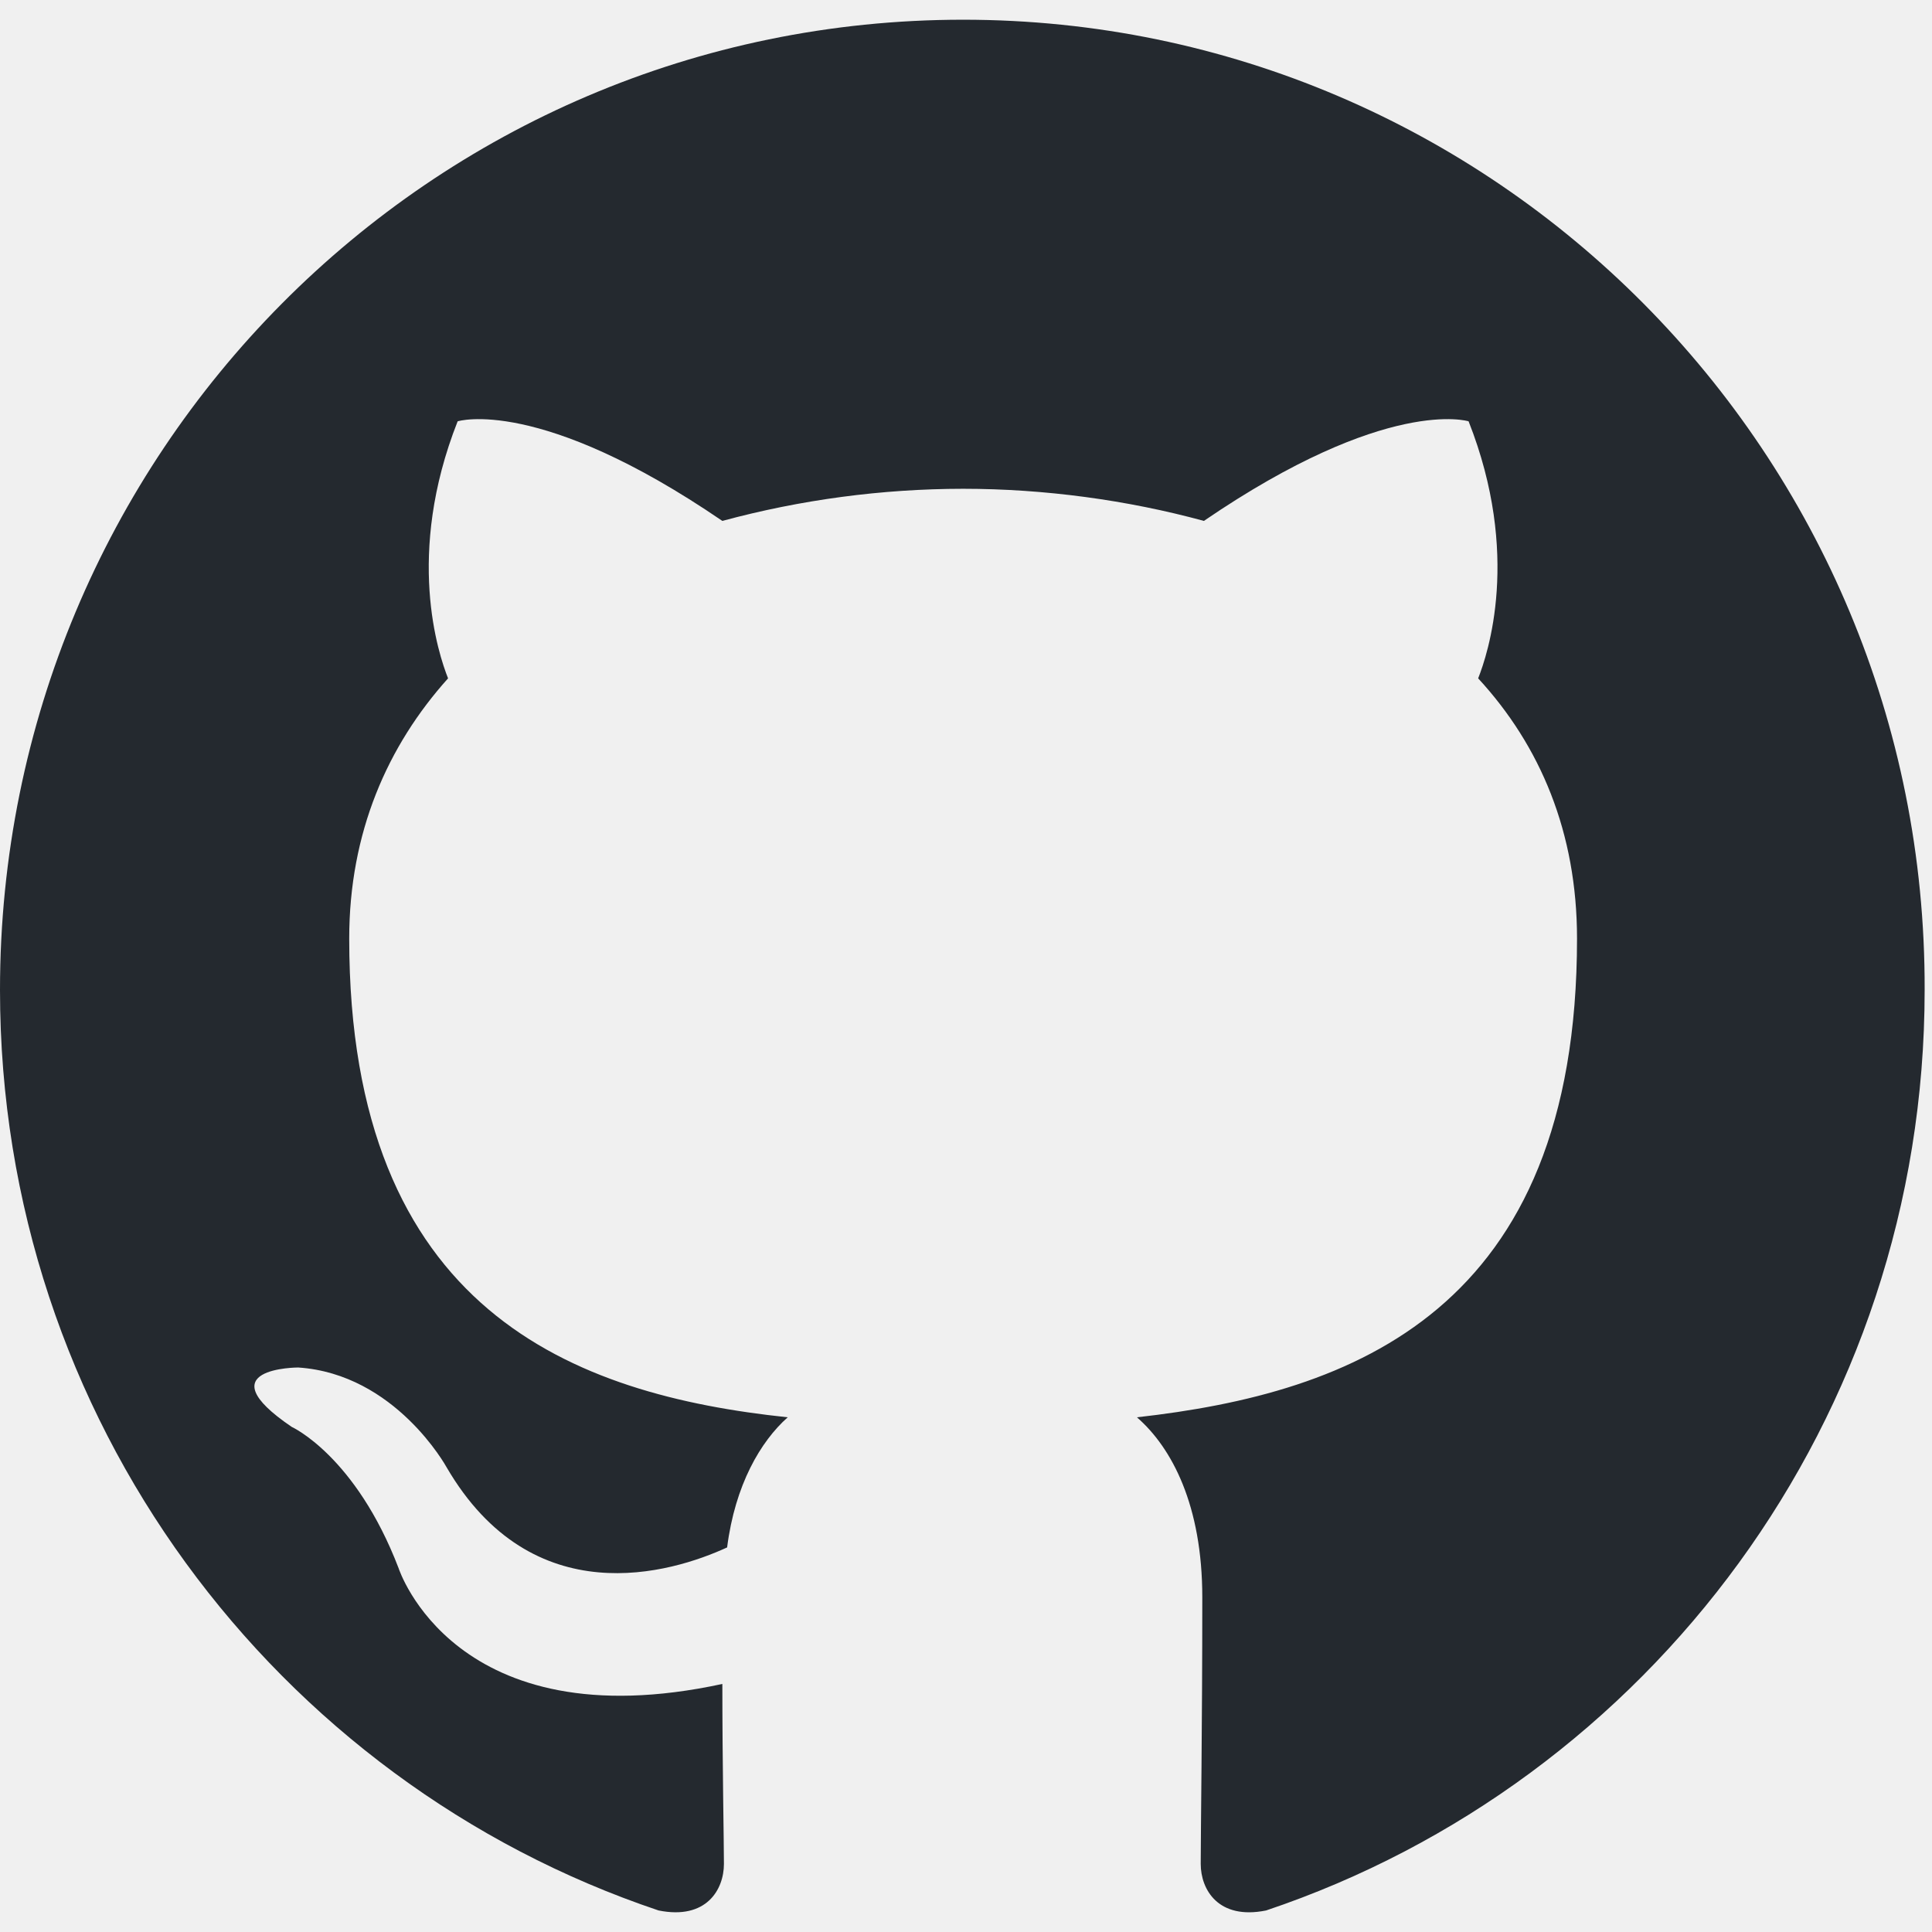
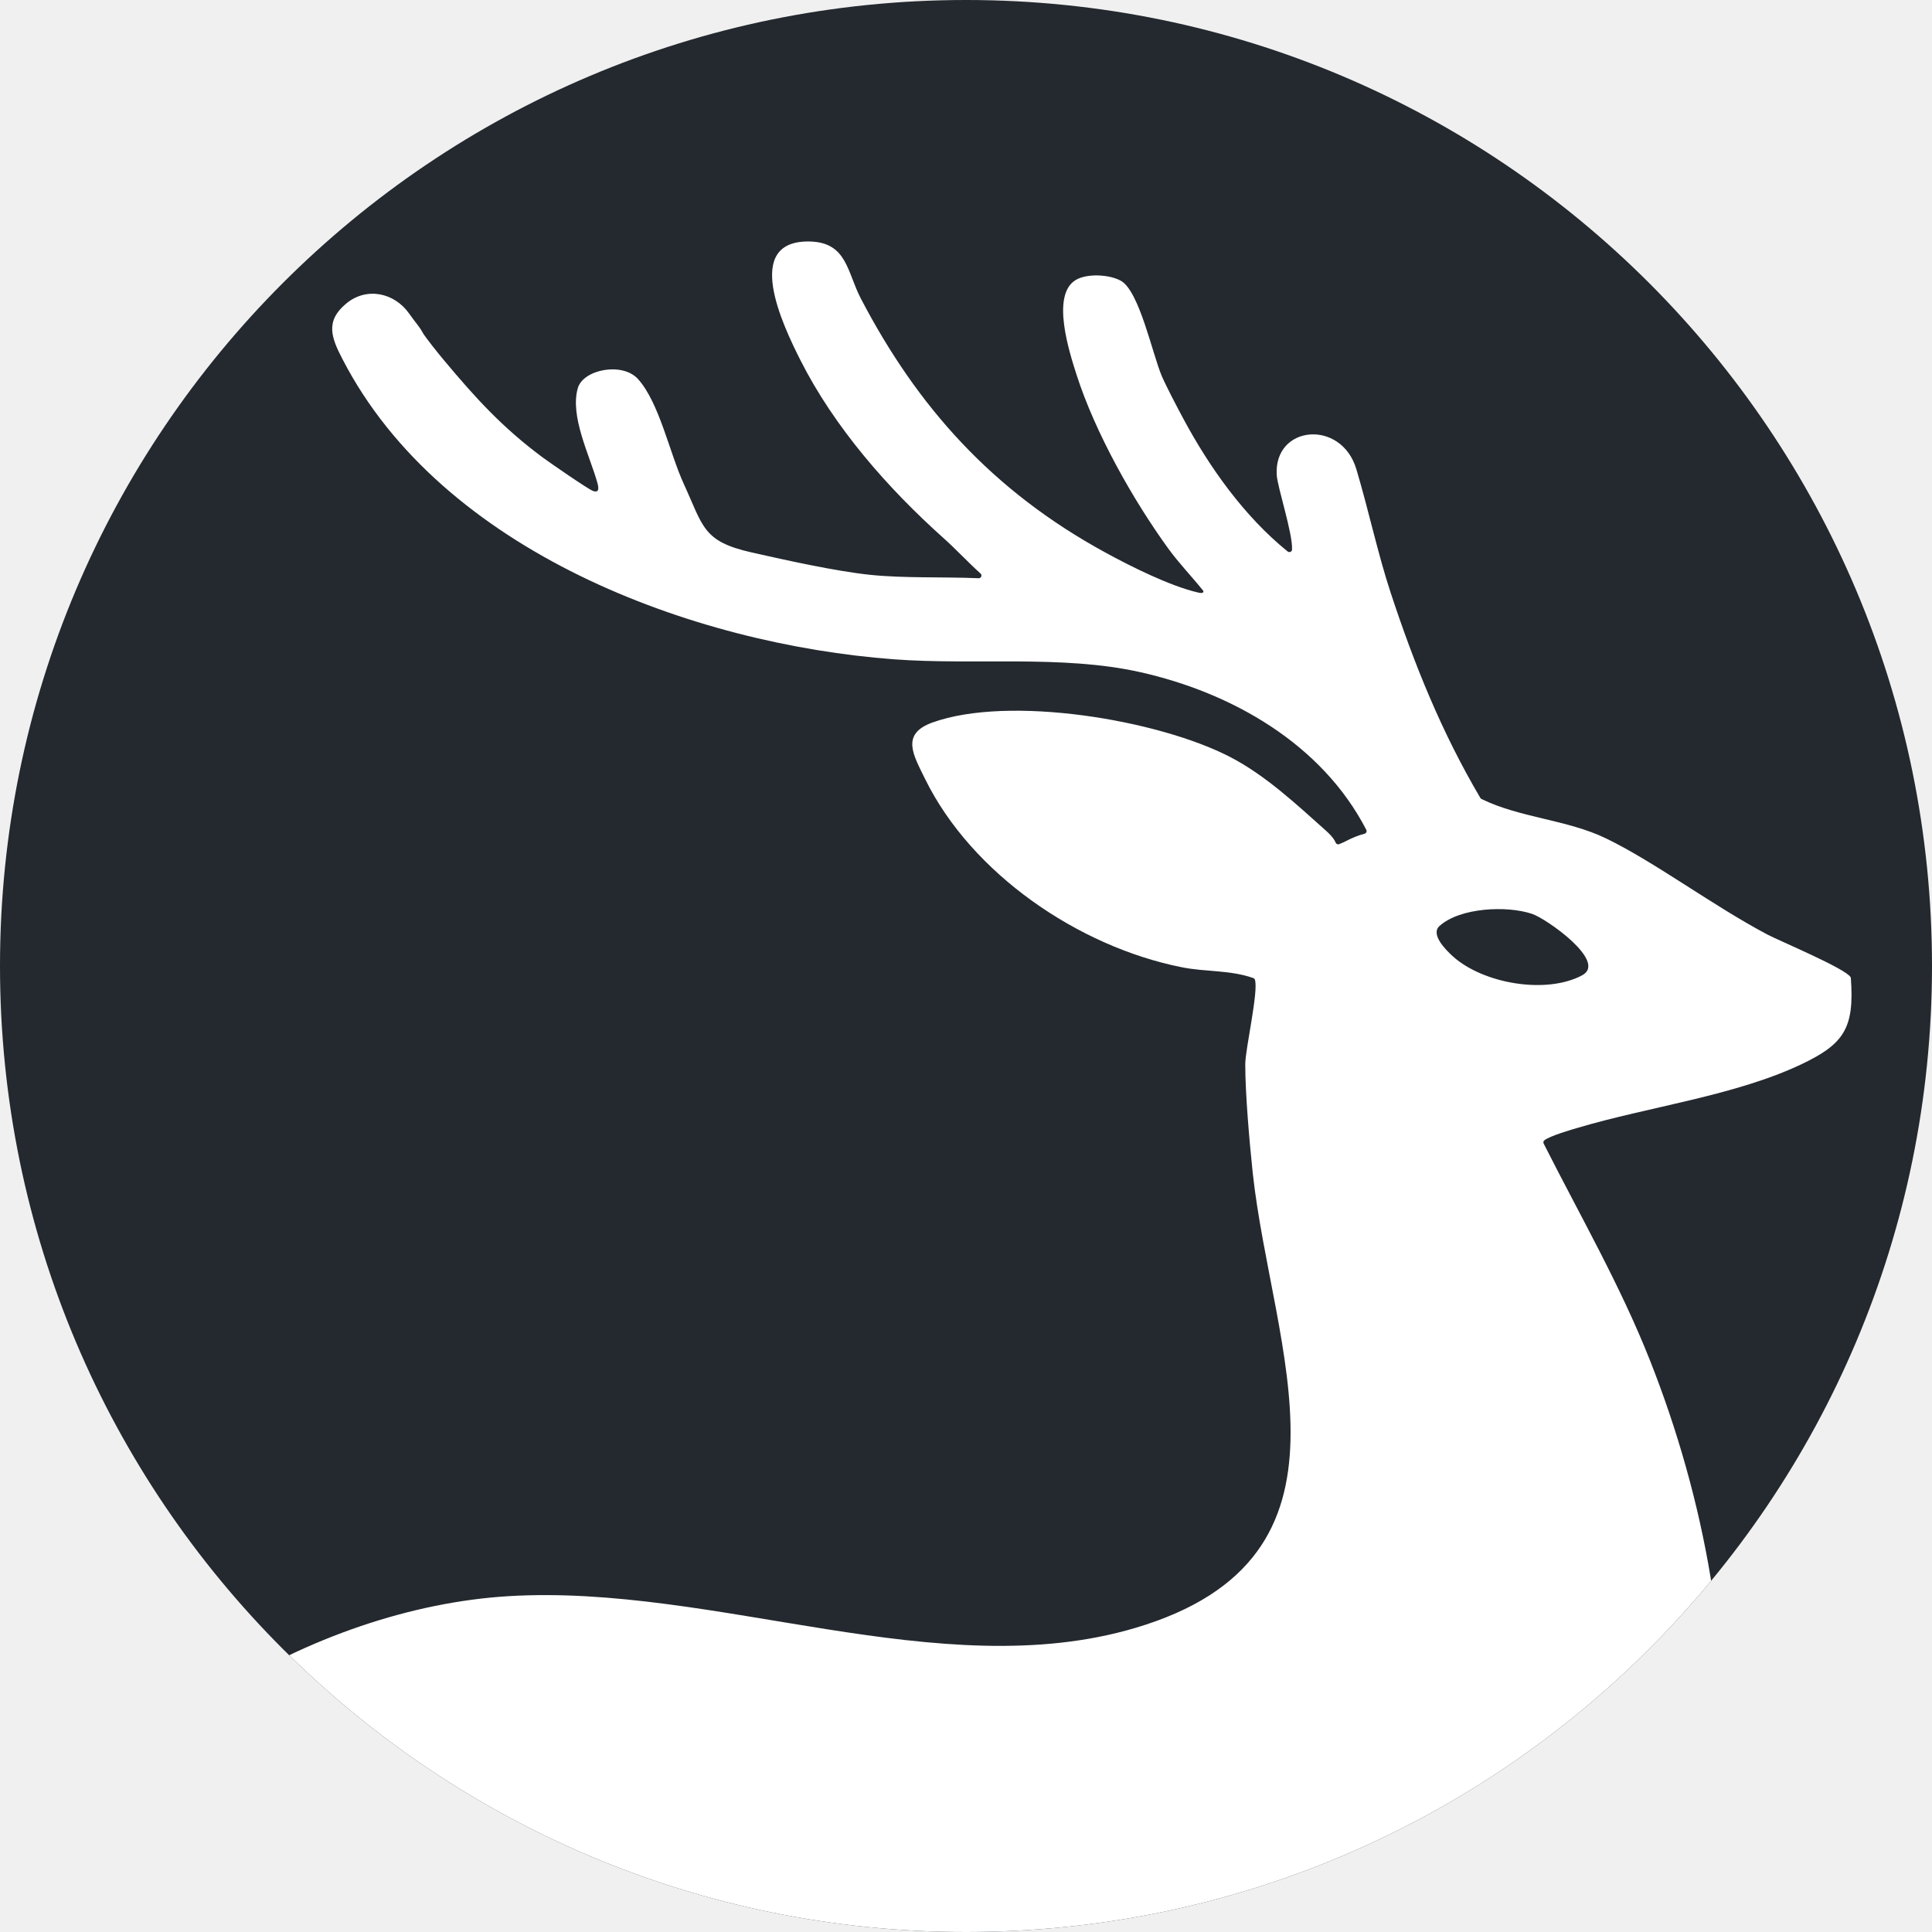
- <svg xmlns="http://www.w3.org/2000/svg" width="24" height="24" viewBox="0 0 98 96">
-   <path fill-rule="evenodd" clip-rule="evenodd" d="M48.854 0C21.839 0 0 22 0 49.217c0 21.756 13.993 40.172 33.405 46.69 2.427.49 3.316-1.059 3.316-2.362 0-1.141-.08-5.052-.08-9.127-13.59 2.934-16.42-5.867-16.42-5.867-2.184-5.704-5.42-7.17-5.42-7.17-4.448-3.015.324-3.015.324-3.015 4.934.326 7.523 5.052 7.523 5.052 4.367 7.496 11.404 5.378 14.235 4.074.404-3.178 1.699-5.378 3.074-6.6-10.839-1.141-22.243-5.378-22.243-24.283 0-5.378 1.94-9.778 5.014-13.2-.485-1.222-2.184-6.275.486-13.038 0 0 4.125-1.304 13.426 5.052a46.97 46.97 0 0 1 12.214-1.63c4.125 0 8.33.571 12.213 1.63 9.302-6.356 13.427-5.052 13.427-5.052 2.67 6.763.97 11.816.485 13.038 3.155 3.422 5.015 7.822 5.015 13.2 0 18.905-11.404 23.06-22.324 24.283 1.78 1.548 3.316 4.481 3.316 9.126 0 6.6-.08 11.897-.08 13.526 0 1.304.89 2.853 3.316 2.364 19.412-6.52 33.405-24.935 33.405-46.691C97.707 22 75.788 0 48.854 0z" fill="#24292f" />
+ <svg xmlns="http://www.w3.org/2000/svg" width="24" height="24" viewBox="0 0 24 24" fill="none">
+   <g clip-path="url(#clip0_2220_131)">
+     <circle cx="12" cy="12" r="12" fill="#24292F" />
+     <mask id="mask0_2220_131" style="mask-type:alpha" maskUnits="userSpaceOnUse" x="0" y="0" width="24" height="24">
+       <circle cx="12" cy="12" r="12" fill="#24292F" />
+     </mask>
+     <g mask="url(#mask0_2220_131)">
+       <path d="M17.178 43.676C17.185 43.676 17.192 43.674 17.197 43.671C17.25 43.633 17.256 43.587 17.255 43.526C17.224 41.934 17.239 40.856 17.255 39.036C17.142 35.235 17.592 31.478 18.256 27.75C18.256 27.748 18.257 27.745 18.258 27.743C18.322 27.57 18.732 27.353 18.901 27.215C21.979 24.703 21.847 20.314 20.498 16.903C20.13 15.97 19.627 15.099 19.176 14.206C19.169 14.193 19.172 14.175 19.184 14.166C19.257 14.108 19.532 14.03 19.6 14.01C20.48 13.748 21.553 13.612 22.377 13.221C22.909 12.968 23.037 12.771 22.992 12.151C22.992 12.147 22.991 12.143 22.989 12.14C22.935 12.035 22.102 11.687 21.953 11.608C21.28 11.252 20.56 10.711 19.957 10.418C19.475 10.182 18.885 10.161 18.405 9.926C18.399 9.923 18.393 9.918 18.39 9.913C17.91 9.1 17.57 8.258 17.275 7.362C17.117 6.883 17.001 6.337 16.849 5.828C16.662 5.203 15.823 5.281 15.86 5.9C15.869 6.054 16.061 6.629 16.05 6.828C16.049 6.854 16.017 6.867 15.996 6.851C15.459 6.417 15.024 5.807 14.697 5.196C14.62 5.053 14.485 4.795 14.431 4.669C14.315 4.394 14.153 3.616 13.924 3.488C13.782 3.409 13.501 3.393 13.36 3.48C13.056 3.669 13.282 4.369 13.372 4.651C13.604 5.376 14.077 6.214 14.514 6.816C14.647 6.999 14.808 7.165 14.949 7.341C14.956 7.374 14.91 7.367 14.885 7.361C14.537 7.282 14.038 7.032 13.73 6.863C12.328 6.098 11.397 5.056 10.694 3.709C10.522 3.38 10.523 3.011 10.06 3C9.216 2.981 9.726 4.043 9.942 4.472C10.365 5.31 11.03 6.066 11.717 6.681C11.875 6.822 12.022 6.982 12.181 7.125C12.204 7.146 12.188 7.184 12.157 7.183C11.718 7.164 11.226 7.185 10.802 7.14C10.385 7.096 9.762 6.959 9.339 6.863C8.728 6.726 8.739 6.544 8.494 6.011C8.318 5.628 8.19 5.001 7.925 4.708C7.731 4.494 7.245 4.589 7.178 4.821C7.076 5.171 7.328 5.664 7.421 5.998C7.437 6.056 7.448 6.129 7.365 6.098C7.301 6.074 6.827 5.746 6.738 5.68C6.24 5.31 5.908 4.945 5.516 4.476C5.451 4.399 5.279 4.185 5.25 4.131C5.208 4.053 5.163 4.01 5.083 3.896C4.9 3.636 4.556 3.561 4.303 3.769C4.034 3.99 4.118 4.199 4.256 4.464C5.49 6.853 8.604 8.003 11.103 8.19C12.106 8.265 13.193 8.133 14.161 8.349C15.304 8.604 16.423 9.243 16.973 10.309C16.983 10.328 16.971 10.351 16.951 10.357C16.885 10.373 16.803 10.404 16.686 10.465C16.686 10.465 16.685 10.466 16.684 10.466L16.636 10.486C16.618 10.494 16.599 10.484 16.592 10.467C16.567 10.408 16.51 10.353 16.466 10.314C16.109 9.996 15.725 9.634 15.282 9.404C14.385 8.939 12.532 8.632 11.581 8.976C11.185 9.12 11.347 9.38 11.491 9.675C12.072 10.858 13.401 11.76 14.678 12.015C14.975 12.075 15.283 12.048 15.569 12.15C15.579 12.153 15.586 12.161 15.589 12.171C15.636 12.317 15.469 13.031 15.469 13.223C15.469 13.589 15.522 14.195 15.562 14.571C15.8 16.764 17.061 19.347 14.102 20.223C11.672 20.943 8.891 19.674 6.319 19.828C3.897 19.974 1.187 21.598 0.137 23.829C0.067 23.977 -0.001 24.209 1.77363e-05 24.373C1.77358e-05 24.378 0.001 24.383 0.003 24.387C0.088 24.564 0.97 24.622 1.14 24.581C1.172 24.573 1.27 24.548 1.306 24.538C1.418 24.506 1.483 24.485 1.614 24.439C1.756 24.39 1.964 24.201 2.173 24.269C2.184 24.272 2.192 24.282 2.195 24.293C2.316 24.823 2.361 25.378 2.478 25.907C2.818 27.444 3.628 28.921 3.103 30.554C2.863 31.303 2.344 32.011 1.872 32.625C1.87 32.627 1.868 32.63 1.867 32.633C1.799 32.786 1.814 32.981 1.82 33.149C1.863 34.378 2.209 35.8 2.382 37.032C2.675 39.111 2.861 41.363 3.268 43.423C3.285 43.506 3.292 43.603 3.355 43.666C3.361 43.672 3.369 43.675 3.378 43.675L4.351 43.675C4.37 43.675 4.385 43.659 4.385 43.64C4.355 42.89 4.309 42.137 4.256 41.387C4.102 39.235 3.888 37.091 3.823 34.933C3.812 34.557 3.689 34.184 3.873 33.809C3.894 33.765 4.127 33.46 4.167 33.416C4.203 33.378 4.481 33.127 4.519 33.087C6.561 30.979 8.588 29.112 8.902 25.95C8.942 25.555 8.868 24.829 8.951 24.48C8.959 24.448 8.968 24.412 8.976 24.379C8.994 24.31 9.011 24.233 9.078 24.23C9.091 24.23 9.104 24.238 9.11 24.25C9.177 24.406 9.222 24.57 9.249 24.739C9.568 26.771 9.088 28.331 8.057 30.005C7.557 30.818 7.054 31.519 6.396 32.176C6.339 32.233 6.058 32.534 6.001 32.585C5.568 32.974 5.238 33.375 4.836 33.794C4.771 33.863 4.654 34.006 4.643 34.098C4.642 34.104 4.643 34.109 4.646 34.115L8.507 43.654C8.512 43.667 8.525 43.675 8.538 43.675L9.687 43.675C9.71 43.675 9.726 43.653 9.719 43.631C9.265 42.215 8.741 40.822 8.267 39.413C7.836 38.127 7.391 36.852 6.998 35.542C6.841 35.017 6.519 34.15 6.559 33.625C6.594 33.15 7.28 32.235 7.561 31.807C8.111 30.97 8.685 30.18 9.185 29.287C9.185 29.286 9.186 29.285 9.186 29.284L9.923 27.698C9.93 27.683 9.946 27.676 9.961 27.68L11.372 28.057C11.372 28.057 11.374 28.058 11.375 28.058C12.623 28.25 13.862 28.416 15.133 28.374C15.14 28.374 15.147 28.376 15.153 28.38L15.234 28.436C15.242 28.442 15.247 28.451 15.248 28.462L16.207 43.644C16.209 43.661 16.223 43.675 16.241 43.675L17.177 43.675L17.178 43.676ZM18.05 11.882C17.955 11.796 17.768 11.606 17.882 11.503C18.137 11.273 18.721 11.247 19.034 11.353C19.21 11.413 19.971 11.945 19.655 12.115C19.206 12.356 18.425 12.218 18.05 11.882Z" fill="white" />
+     </g>
+   </g>
+   <defs>
+     <clipPath id="clip0_2220_131">
+       <rect width="24" height="24" fill="white" />
+     </clipPath>
+   </defs>
</svg>
